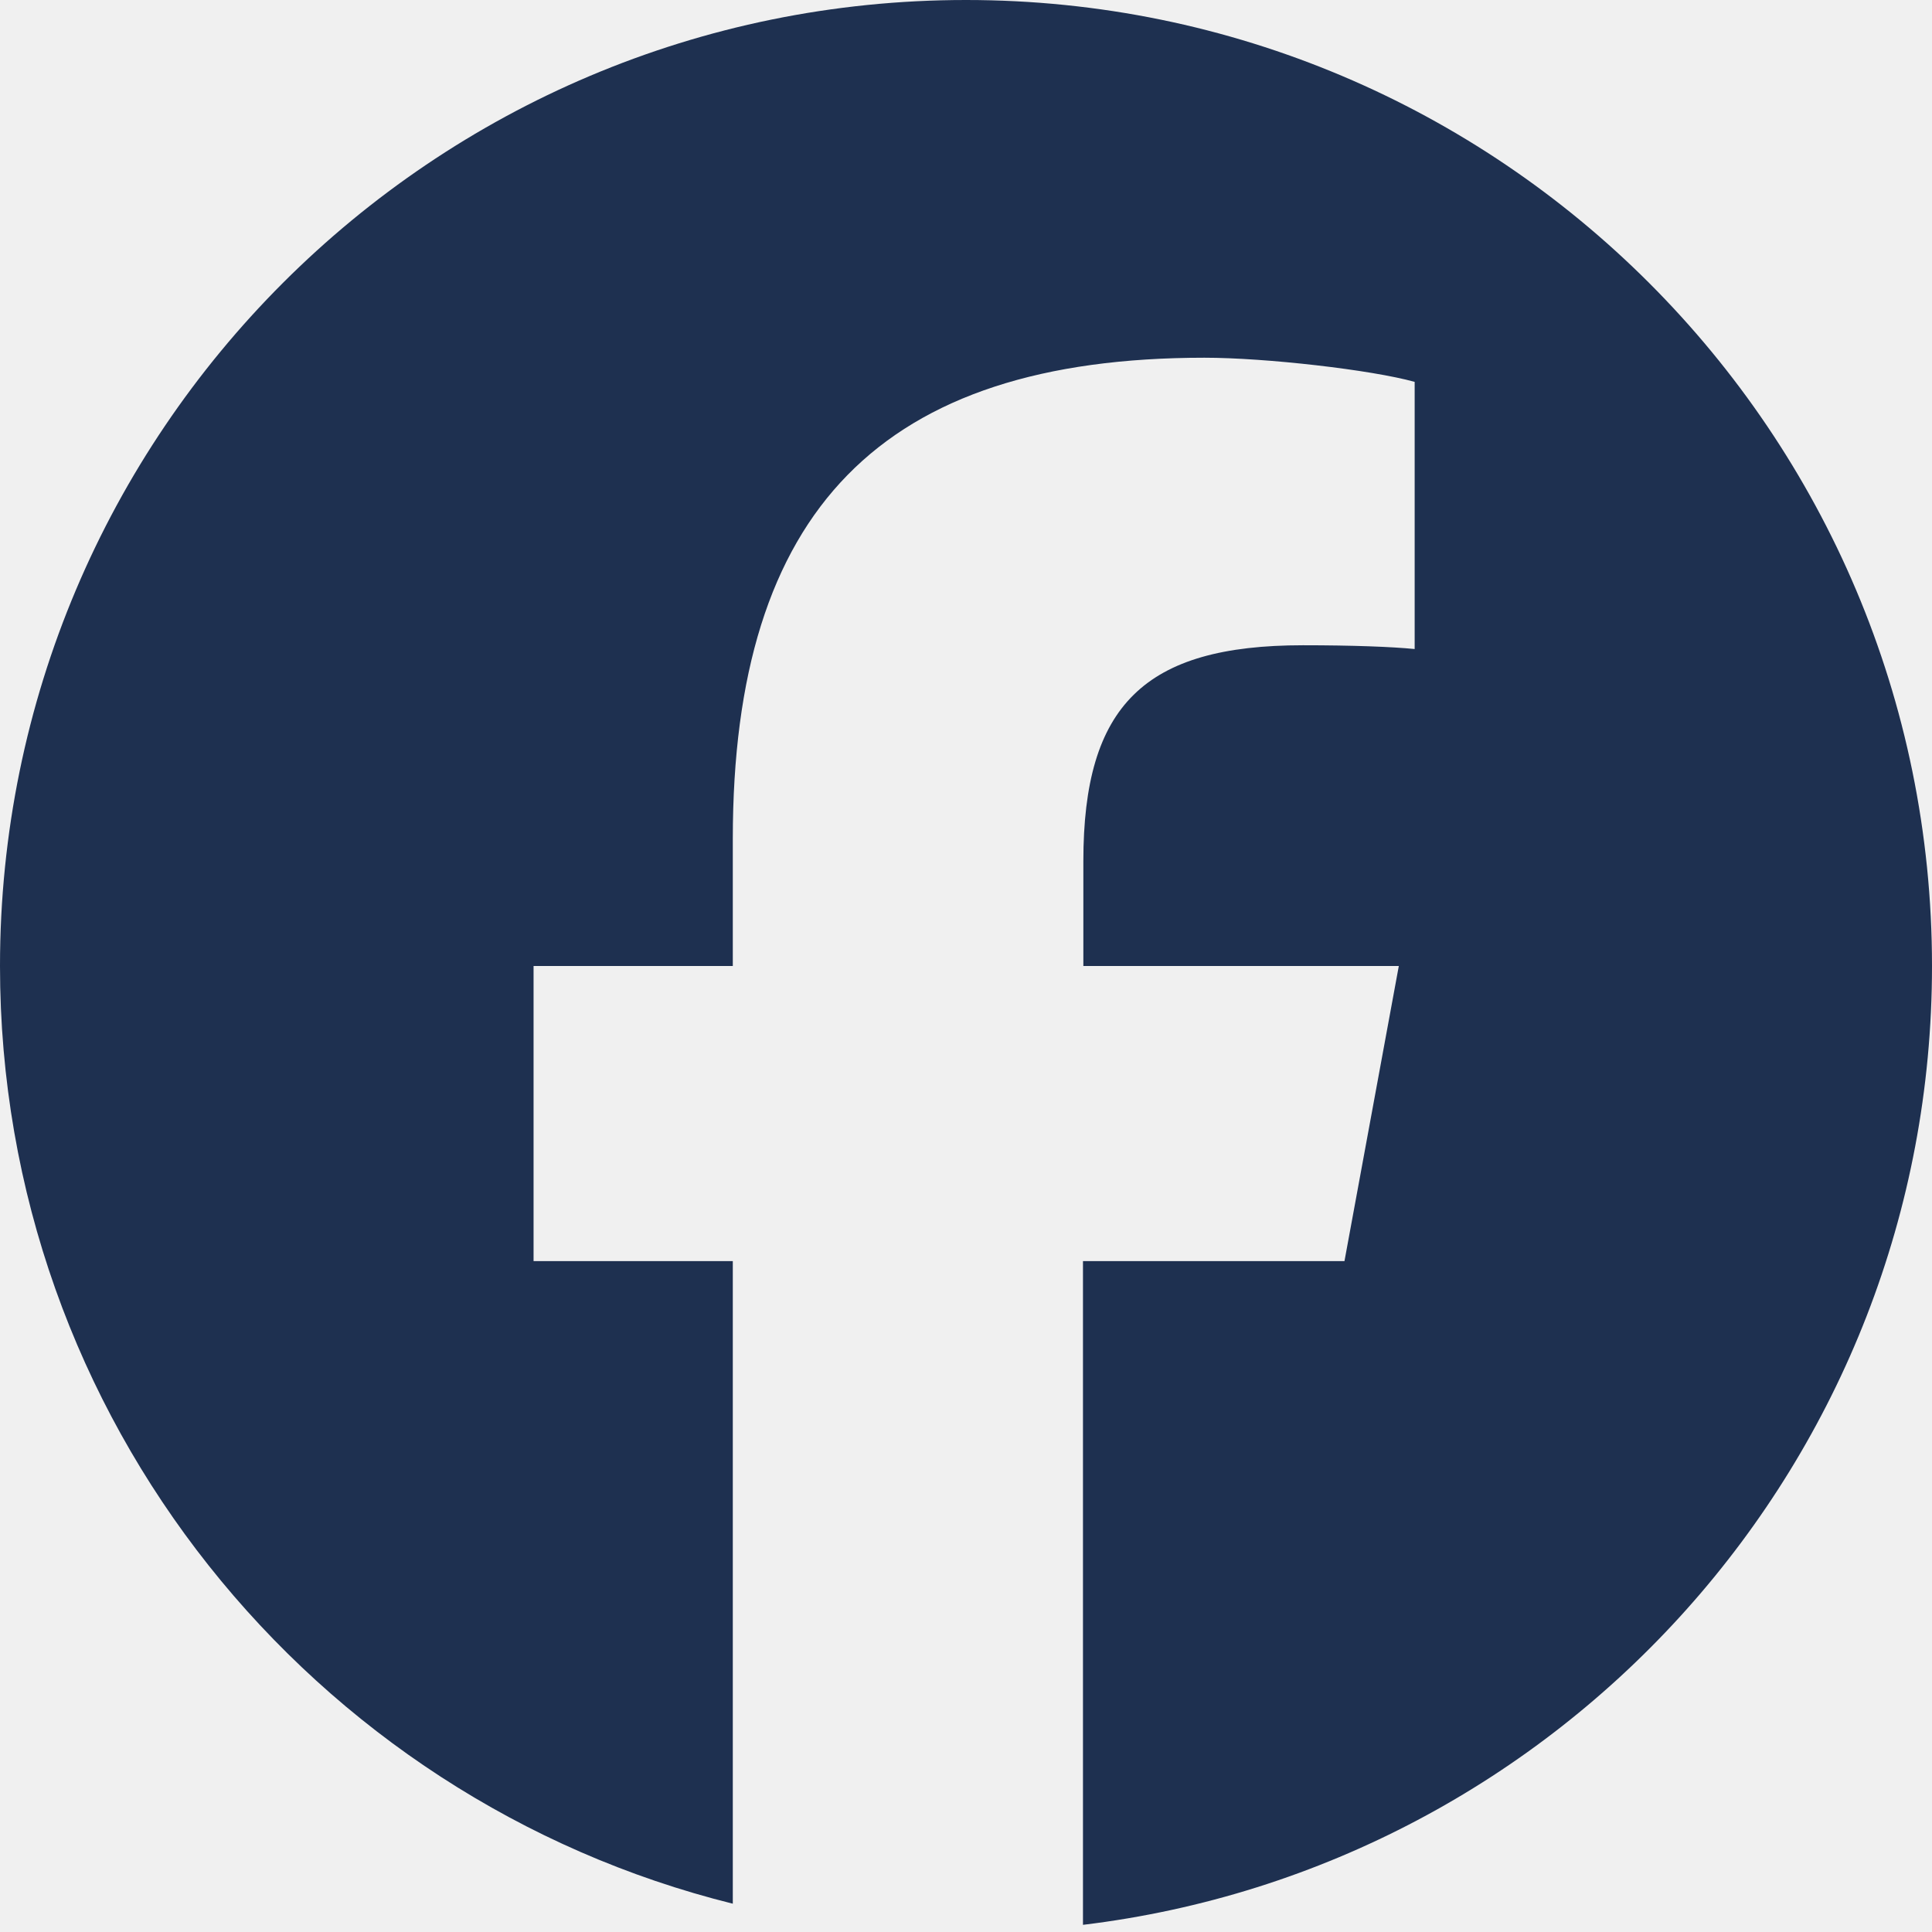
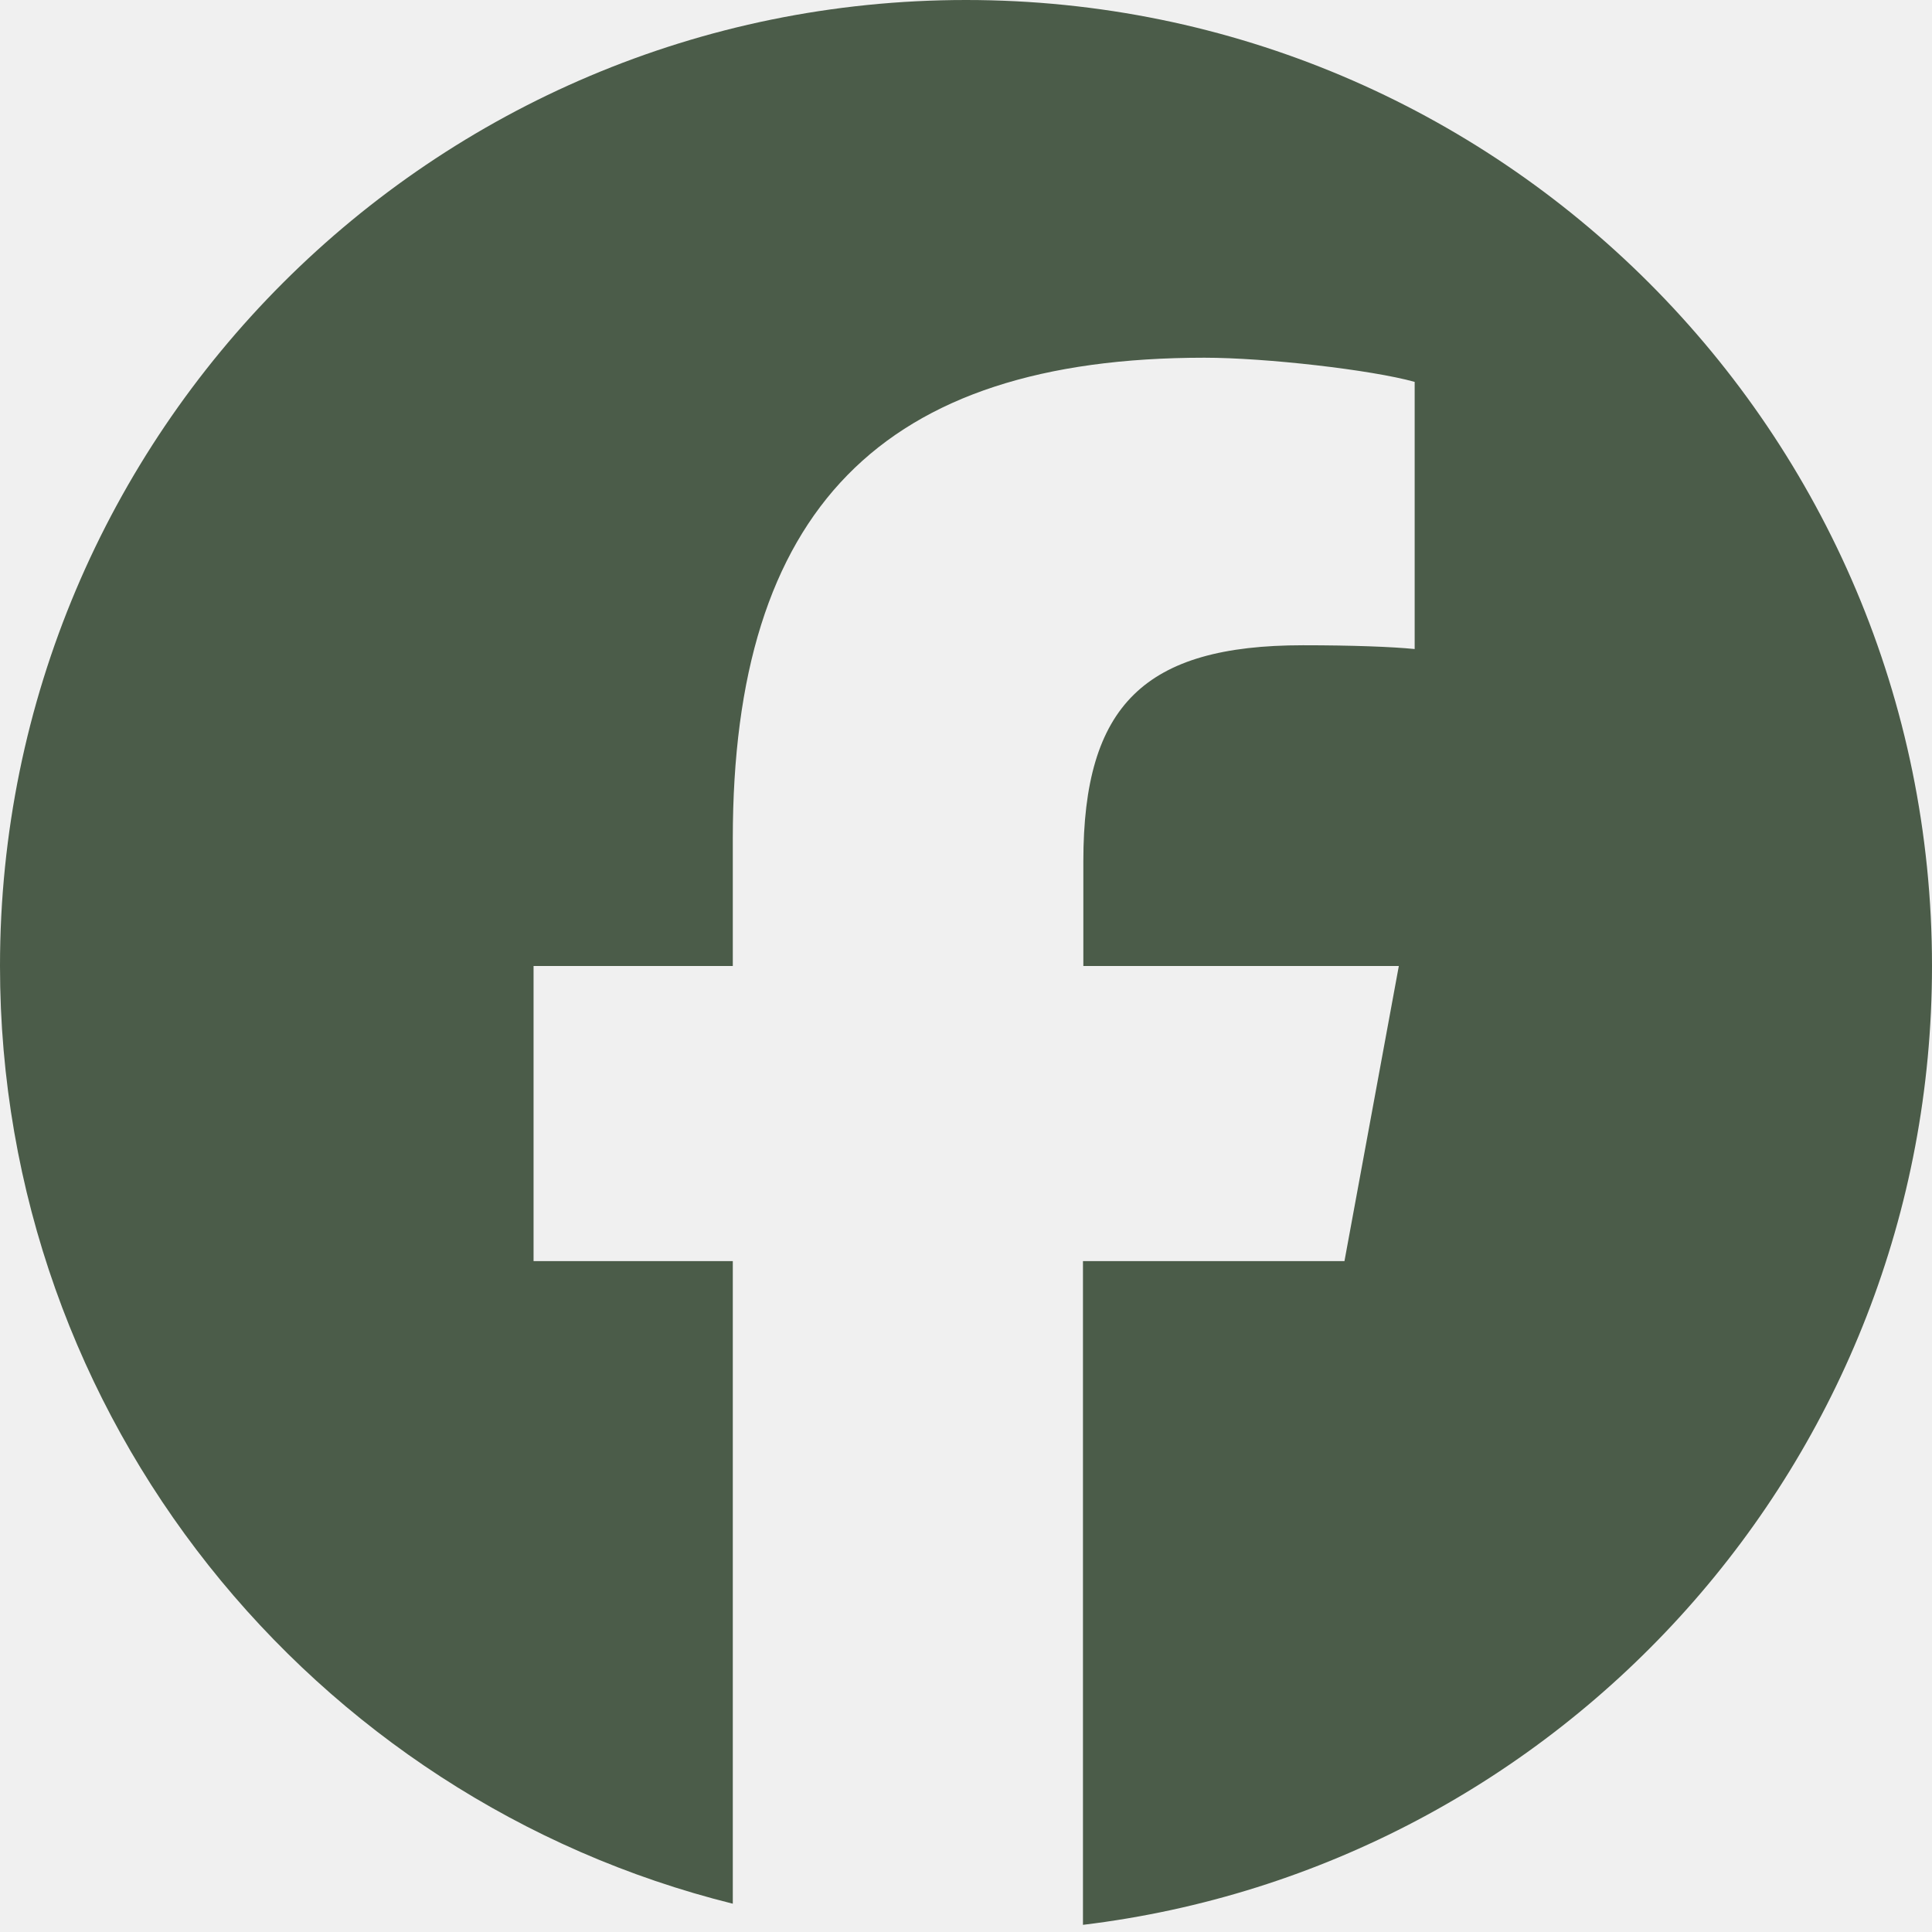
- <svg xmlns="http://www.w3.org/2000/svg" height="16" width="16" viewBox="0 0 512 512">
-   <path opacity="1" fill="#1E3050" d="M512 256C512 114.6 397.4 0 256 0S0 114.6 0 256C0 376 82.7 476.8 194.2 504.5V334.2H141.4V256h52.8V222.3c0-87.1 39.4-127.5 125-127.5c16.2 0 44.2 3.2 55.7 6.4V172c-6-.6-16.5-1-29.6-1c-42 0-58.2 15.9-58.2 57.2V256h83.6l-14.4 78.2H287V510.1C413.8 494.8 512 386.9 512 256h0z" />
+ <svg xmlns="http://www.w3.org/2000/svg" width="65" height="65" viewBox="0 0 65 65" fill="none">
+   <g clip-path="url(#clip0_78_16)">
+     <path d="M65 32.5C65 14.549 50.451 0 32.5 0C14.549 0 0 14.549 0 32.5C0 47.734 10.499 60.531 24.654 64.048V42.428H17.951V32.5H24.654V28.222C24.654 17.164 29.656 12.035 40.523 12.035C42.58 12.035 46.135 12.441 47.595 12.848V21.836C46.833 21.76 45.5 21.709 43.837 21.709C38.505 21.709 36.448 23.727 36.448 28.971V32.5H47.062L45.233 42.428H36.435V64.759C52.533 62.816 65 49.118 65 32.5Z" fill="#4B5C49" />
+   </g>
+   <defs>
+     <clipPath id="clip0_78_16">
+       <rect width="65" height="65" fill="white" />
+     </clipPath>
+   </defs>
</svg>
